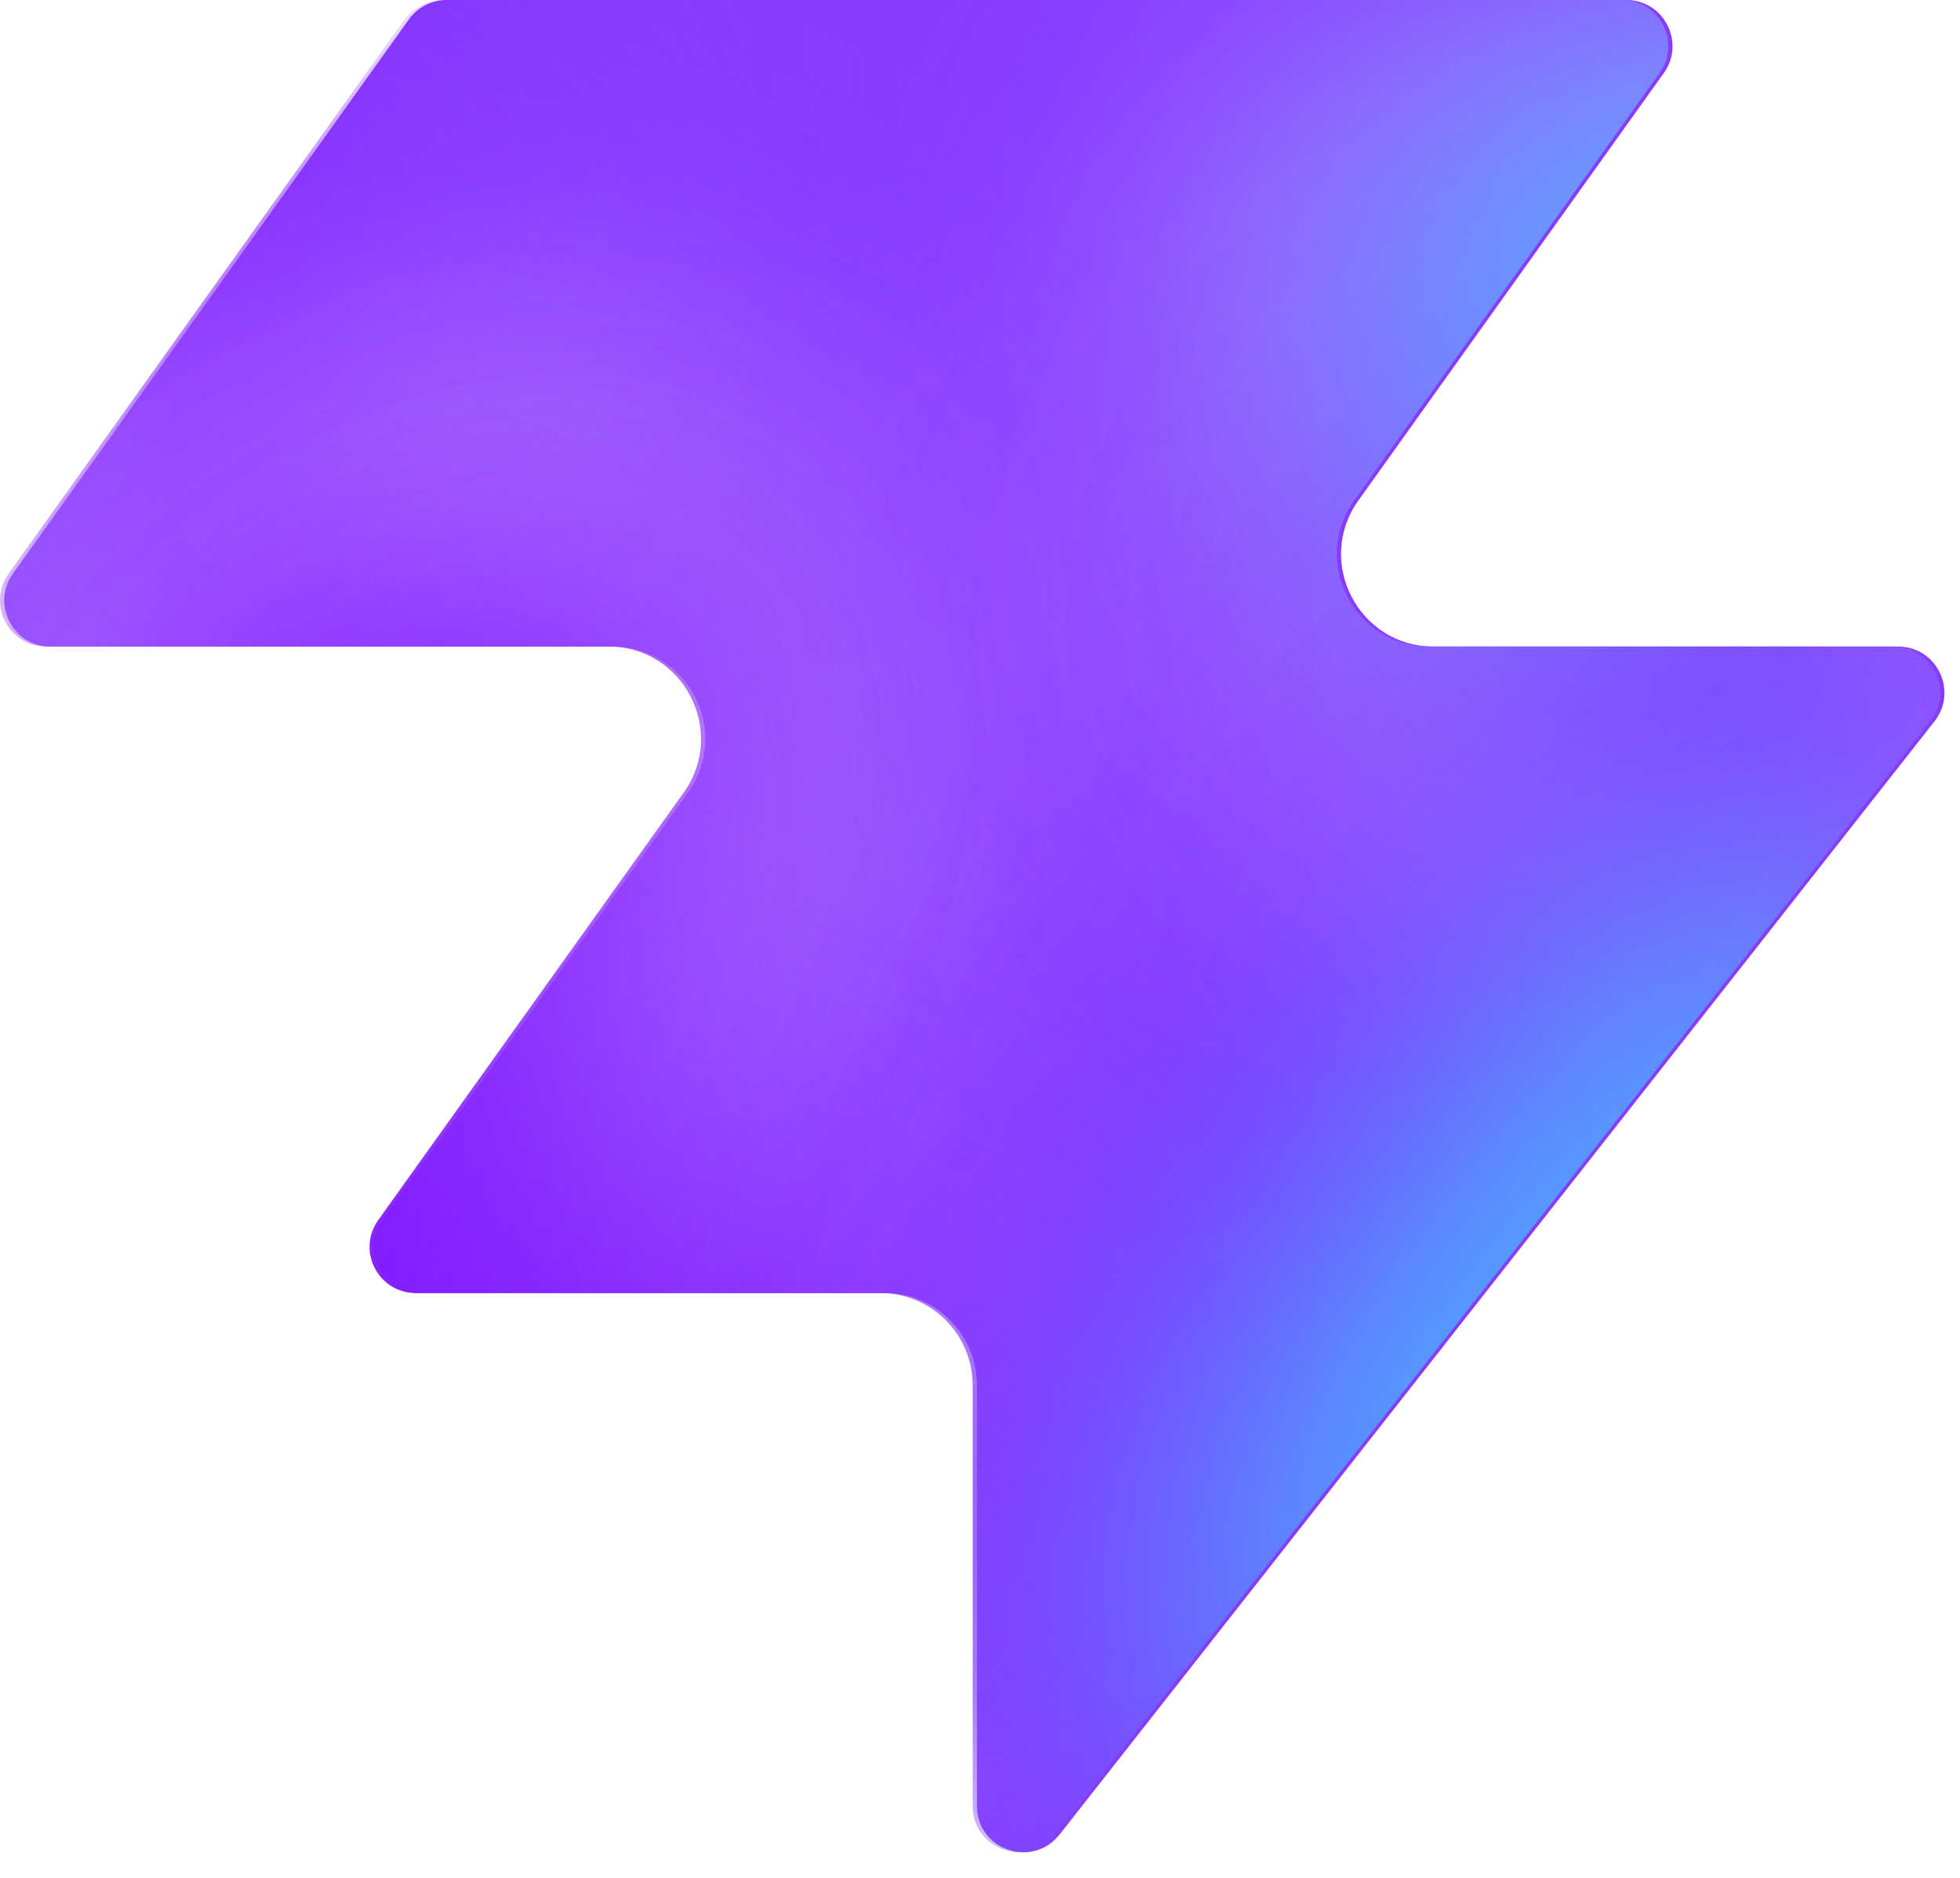
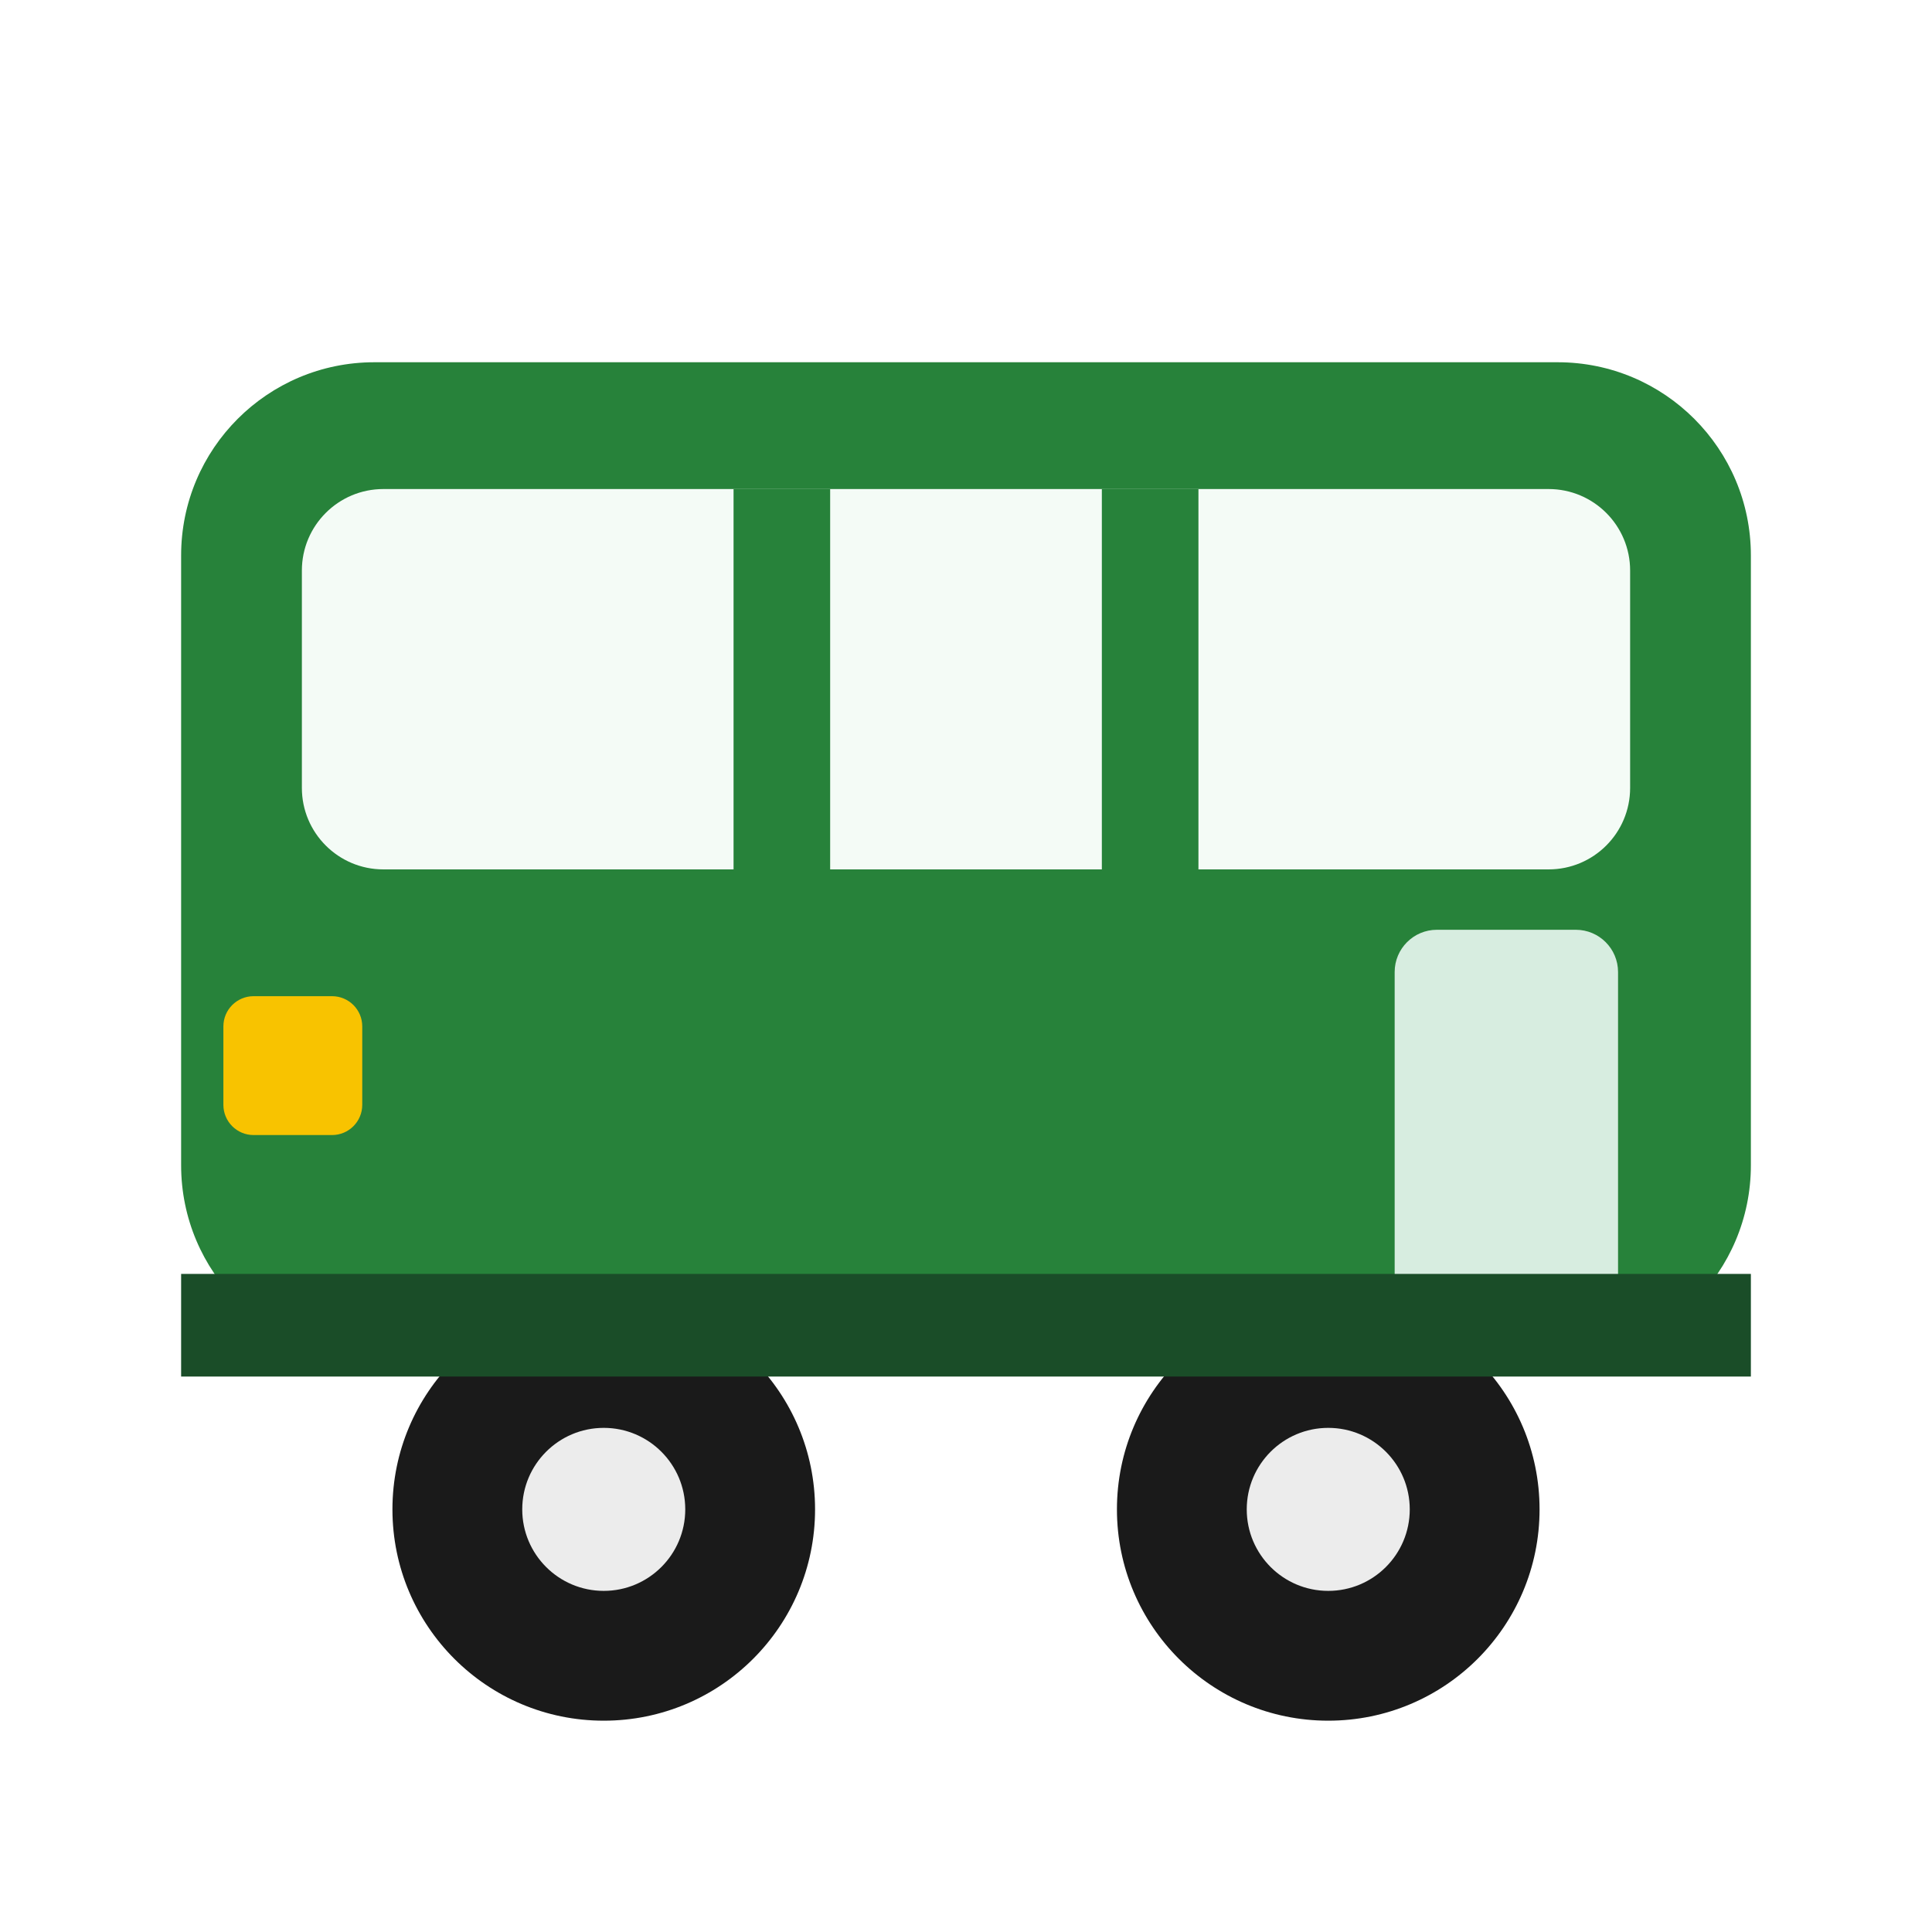
- <svg xmlns="http://www.w3.org/2000/svg" width="48" height="46" fill="none" viewBox="0 0 48 46">
-   <path fill="#863bff" d="M25.946 44.938c-.664.845-2.021.375-2.021-.698V33.937a2.26 2.26 0 0 0-2.262-2.262H10.287c-.92 0-1.456-1.04-.92-1.788l7.48-10.471c1.07-1.497 0-3.578-1.842-3.578H1.237c-.92 0-1.456-1.04-.92-1.788L10.013.474c.214-.297.556-.474.92-.474h28.894c.92 0 1.456 1.04.92 1.788l-7.48 10.471c-1.07 1.498 0 3.579 1.842 3.579h11.377c.943 0 1.473 1.088.89 1.83L25.947 44.94z" style="fill:#863bff;fill:color(display-p3 .525 .23 1);fill-opacity:1" />
-   <mask id="a" width="48" height="46" x="0" y="0" maskUnits="userSpaceOnUse" style="mask-type:alpha">
-     <path fill="#000" d="M25.842 44.938c-.664.844-2.021.375-2.021-.698V33.937a2.26 2.26 0 0 0-2.262-2.262H10.183c-.92 0-1.456-1.04-.92-1.788l7.48-10.471c1.07-1.498 0-3.579-1.842-3.579H1.133c-.92 0-1.456-1.04-.92-1.787L9.91.473c.214-.297.556-.474.92-.474h28.894c.92 0 1.456 1.04.92 1.788l-7.48 10.471c-1.07 1.498 0 3.578 1.842 3.578h11.377c.943 0 1.473 1.088.89 1.832L25.843 44.94z" style="fill:#000;fill-opacity:1" />
-   </mask>
-   <g mask="url(#a)">
-     <g filter="url(#b)">
-       <ellipse cx="5.508" cy="14.704" fill="#ede6ff" rx="5.508" ry="14.704" style="fill:#ede6ff;fill:color(display-p3 .927 .903 1);fill-opacity:1" transform="matrix(.00324 1 1 -.00324 -4.47 31.516)" />
-     </g>
-     <g filter="url(#c)">
-       <ellipse cx="10.399" cy="29.851" fill="#ede6ff" rx="10.399" ry="29.851" style="fill:#ede6ff;fill:color(display-p3 .927 .903 1);fill-opacity:1" transform="matrix(.00324 1 1 -.00324 -39.328 7.883)" />
-     </g>
-     <g filter="url(#d)">
-       <ellipse cx="5.508" cy="30.487" fill="#7e14ff" rx="5.508" ry="30.487" style="fill:#7e14ff;fill:color(display-p3 .492 .077 1);fill-opacity:1" transform="rotate(89.814 -25.913 -14.639)scale(1 -1)" />
-     </g>
-     <g filter="url(#e)">
-       <ellipse cx="5.508" cy="30.599" fill="#7e14ff" rx="5.508" ry="30.599" style="fill:#7e14ff;fill:color(display-p3 .492 .077 1);fill-opacity:1" transform="rotate(89.814 -32.644 -3.334)scale(1 -1)" />
-     </g>
-     <g filter="url(#f)">
-       <ellipse cx="5.508" cy="30.599" fill="#7e14ff" rx="5.508" ry="30.599" style="fill:#7e14ff;fill:color(display-p3 .492 .077 1);fill-opacity:1" transform="matrix(.00324 1 1 -.00324 -34.34 30.47)" />
-     </g>
-     <g filter="url(#g)">
-       <ellipse cx="14.072" cy="22.078" fill="#ede6ff" rx="14.072" ry="22.078" style="fill:#ede6ff;fill:color(display-p3 .927 .903 1);fill-opacity:1" transform="rotate(93.35 24.506 48.493)scale(-1 1)" />
-     </g>
-     <g filter="url(#h)">
-       <ellipse cx="3.47" cy="21.501" fill="#7e14ff" rx="3.47" ry="21.501" style="fill:#7e14ff;fill:color(display-p3 .492 .077 1);fill-opacity:1" transform="rotate(89.009 28.708 47.59)scale(-1 1)" />
-     </g>
-     <g filter="url(#i)">
-       <ellipse cx="3.47" cy="21.501" fill="#7e14ff" rx="3.47" ry="21.501" style="fill:#7e14ff;fill:color(display-p3 .492 .077 1);fill-opacity:1" transform="rotate(89.009 28.708 47.59)scale(-1 1)" />
-     </g>
-     <g filter="url(#j)">
-       <ellipse cx=".387" cy="8.972" fill="#7e14ff" rx="4.407" ry="29.108" style="fill:#7e14ff;fill:color(display-p3 .492 .077 1);fill-opacity:1" transform="rotate(39.51 .387 8.972)" />
-     </g>
-     <g filter="url(#k)">
-       <ellipse cx="47.523" cy="-6.092" fill="#7e14ff" rx="4.407" ry="29.108" style="fill:#7e14ff;fill:color(display-p3 .492 .077 1);fill-opacity:1" transform="rotate(37.892 47.523 -6.092)" />
-     </g>
-     <g filter="url(#l)">
-       <ellipse cx="41.412" cy="6.333" fill="#47bfff" rx="5.971" ry="9.665" style="fill:#47bfff;fill:color(display-p3 .28 .748 1);fill-opacity:1" transform="rotate(37.892 41.412 6.333)" />
-     </g>
-     <g filter="url(#m)">
-       <ellipse cx="-1.879" cy="38.332" fill="#7e14ff" rx="4.407" ry="29.108" style="fill:#7e14ff;fill:color(display-p3 .492 .077 1);fill-opacity:1" transform="rotate(37.892 -1.88 38.332)" />
-     </g>
-     <g filter="url(#n)">
-       <ellipse cx="-1.879" cy="38.332" fill="#7e14ff" rx="4.407" ry="29.108" style="fill:#7e14ff;fill:color(display-p3 .492 .077 1);fill-opacity:1" transform="rotate(37.892 -1.88 38.332)" />
-     </g>
-     <g filter="url(#o)">
-       <ellipse cx="35.651" cy="29.907" fill="#7e14ff" rx="4.407" ry="29.108" style="fill:#7e14ff;fill:color(display-p3 .492 .077 1);fill-opacity:1" transform="rotate(37.892 35.651 29.907)" />
-     </g>
-     <g filter="url(#p)">
-       <ellipse cx="38.418" cy="32.4" fill="#47bfff" rx="5.971" ry="15.297" style="fill:#47bfff;fill:color(display-p3 .28 .748 1);fill-opacity:1" transform="rotate(37.892 38.418 32.4)" />
-     </g>
-   </g>
-   <defs>
-     <filter id="b" width="60.045" height="41.654" x="-19.77" y="16.149" color-interpolation-filters="sRGB" filterUnits="userSpaceOnUse">
-       <feFlood flood-opacity="0" result="BackgroundImageFix" />
-       <feBlend in="SourceGraphic" in2="BackgroundImageFix" result="shape" />
-       <feGaussianBlur result="effect1_foregroundBlur_2002_17158" stdDeviation="7.659" />
-     </filter>
-     <filter id="c" width="90.34" height="51.437" x="-54.613" y="-7.533" color-interpolation-filters="sRGB" filterUnits="userSpaceOnUse">
-       <feFlood flood-opacity="0" result="BackgroundImageFix" />
-       <feBlend in="SourceGraphic" in2="BackgroundImageFix" result="shape" />
-       <feGaussianBlur result="effect1_foregroundBlur_2002_17158" stdDeviation="7.659" />
-     </filter>
-     <filter id="d" width="79.355" height="29.4" x="-49.64" y="2.03" color-interpolation-filters="sRGB" filterUnits="userSpaceOnUse">
-       <feFlood flood-opacity="0" result="BackgroundImageFix" />
-       <feBlend in="SourceGraphic" in2="BackgroundImageFix" result="shape" />
-       <feGaussianBlur result="effect1_foregroundBlur_2002_17158" stdDeviation="4.596" />
-     </filter>
-     <filter id="e" width="79.579" height="29.4" x="-45.045" y="20.029" color-interpolation-filters="sRGB" filterUnits="userSpaceOnUse">
-       <feFlood flood-opacity="0" result="BackgroundImageFix" />
-       <feBlend in="SourceGraphic" in2="BackgroundImageFix" result="shape" />
-       <feGaussianBlur result="effect1_foregroundBlur_2002_17158" stdDeviation="4.596" />
-     </filter>
-     <filter id="f" width="79.579" height="29.4" x="-43.513" y="21.178" color-interpolation-filters="sRGB" filterUnits="userSpaceOnUse">
-       <feFlood flood-opacity="0" result="BackgroundImageFix" />
-       <feBlend in="SourceGraphic" in2="BackgroundImageFix" result="shape" />
-       <feGaussianBlur result="effect1_foregroundBlur_2002_17158" stdDeviation="4.596" />
-     </filter>
-     <filter id="g" width="74.749" height="58.852" x="15.756" y="-17.901" color-interpolation-filters="sRGB" filterUnits="userSpaceOnUse">
-       <feFlood flood-opacity="0" result="BackgroundImageFix" />
-       <feBlend in="SourceGraphic" in2="BackgroundImageFix" result="shape" />
-       <feGaussianBlur result="effect1_foregroundBlur_2002_17158" stdDeviation="7.659" />
-     </filter>
-     <filter id="h" width="61.377" height="25.362" x="23.548" y="2.284" color-interpolation-filters="sRGB" filterUnits="userSpaceOnUse">
-       <feFlood flood-opacity="0" result="BackgroundImageFix" />
-       <feBlend in="SourceGraphic" in2="BackgroundImageFix" result="shape" />
-       <feGaussianBlur result="effect1_foregroundBlur_2002_17158" stdDeviation="4.596" />
-     </filter>
-     <filter id="i" width="61.377" height="25.362" x="23.548" y="2.284" color-interpolation-filters="sRGB" filterUnits="userSpaceOnUse">
-       <feFlood flood-opacity="0" result="BackgroundImageFix" />
-       <feBlend in="SourceGraphic" in2="BackgroundImageFix" result="shape" />
-       <feGaussianBlur result="effect1_foregroundBlur_2002_17158" stdDeviation="4.596" />
-     </filter>
-     <filter id="j" width="56.045" height="63.649" x="-27.636" y="-22.853" color-interpolation-filters="sRGB" filterUnits="userSpaceOnUse">
-       <feFlood flood-opacity="0" result="BackgroundImageFix" />
-       <feBlend in="SourceGraphic" in2="BackgroundImageFix" result="shape" />
-       <feGaussianBlur result="effect1_foregroundBlur_2002_17158" stdDeviation="4.596" />
-     </filter>
-     <filter id="k" width="54.814" height="64.646" x="20.116" y="-38.415" color-interpolation-filters="sRGB" filterUnits="userSpaceOnUse">
-       <feFlood flood-opacity="0" result="BackgroundImageFix" />
-       <feBlend in="SourceGraphic" in2="BackgroundImageFix" result="shape" />
-       <feGaussianBlur result="effect1_foregroundBlur_2002_17158" stdDeviation="4.596" />
-     </filter>
-     <filter id="l" width="33.541" height="35.313" x="24.641" y="-11.323" color-interpolation-filters="sRGB" filterUnits="userSpaceOnUse">
-       <feFlood flood-opacity="0" result="BackgroundImageFix" />
-       <feBlend in="SourceGraphic" in2="BackgroundImageFix" result="shape" />
-       <feGaussianBlur result="effect1_foregroundBlur_2002_17158" stdDeviation="4.596" />
-     </filter>
-     <filter id="m" width="54.814" height="64.646" x="-29.286" y="6.009" color-interpolation-filters="sRGB" filterUnits="userSpaceOnUse">
-       <feFlood flood-opacity="0" result="BackgroundImageFix" />
-       <feBlend in="SourceGraphic" in2="BackgroundImageFix" result="shape" />
-       <feGaussianBlur result="effect1_foregroundBlur_2002_17158" stdDeviation="4.596" />
-     </filter>
-     <filter id="n" width="54.814" height="64.646" x="-29.286" y="6.009" color-interpolation-filters="sRGB" filterUnits="userSpaceOnUse">
-       <feFlood flood-opacity="0" result="BackgroundImageFix" />
-       <feBlend in="SourceGraphic" in2="BackgroundImageFix" result="shape" />
-       <feGaussianBlur result="effect1_foregroundBlur_2002_17158" stdDeviation="4.596" />
-     </filter>
-     <filter id="o" width="54.814" height="64.646" x="8.244" y="-2.416" color-interpolation-filters="sRGB" filterUnits="userSpaceOnUse">
-       <feFlood flood-opacity="0" result="BackgroundImageFix" />
-       <feBlend in="SourceGraphic" in2="BackgroundImageFix" result="shape" />
-       <feGaussianBlur result="effect1_foregroundBlur_2002_17158" stdDeviation="4.596" />
-     </filter>
-     <filter id="p" width="39.409" height="43.623" x="18.713" y="10.588" color-interpolation-filters="sRGB" filterUnits="userSpaceOnUse">
-       <feFlood flood-opacity="0" result="BackgroundImageFix" />
-       <feBlend in="SourceGraphic" in2="BackgroundImageFix" result="shape" />
-       <feGaussianBlur result="effect1_foregroundBlur_2002_17158" stdDeviation="4.596" />
-     </filter>
-   </defs>
+ <svg xmlns="http://www.w3.org/2000/svg" viewBox="0 0 32 32" fill="none">
+   <circle cx="10" cy="25" r="3.5" fill="#1a1a1a" />
+   <circle cx="22" cy="25" r="3.5" fill="#1a1a1a" />
+   <circle cx="10" cy="25" r="1.35" fill="#ececec" />
+   <circle cx="22" cy="25" r="1.35" fill="#ececec" />
+   <rect x="3" y="6" width="26" height="16.5" rx="3.2" fill="#27823A" />
+   <rect x="5" y="8.1" width="22" height="6.3" rx="1.35" fill="#f4fbf6" />
+   <rect x="12.15" y="8.1" width="1.6" height="6.3" fill="#27823A" />
+   <rect x="18.25" y="8.1" width="1.6" height="6.3" fill="#27823A" />
+   <rect x="23.1" y="15.4" width="3.7" height="7.1" rx="0.7" fill="#d7ede0" />
+   <rect x="3.7" y="16.5" width="2.3" height="2.3" rx="0.5" fill="#F8C300" />
+   <rect x="3" y="21.1" width="26" height="1.7" fill="#1a4d28" />
</svg>
